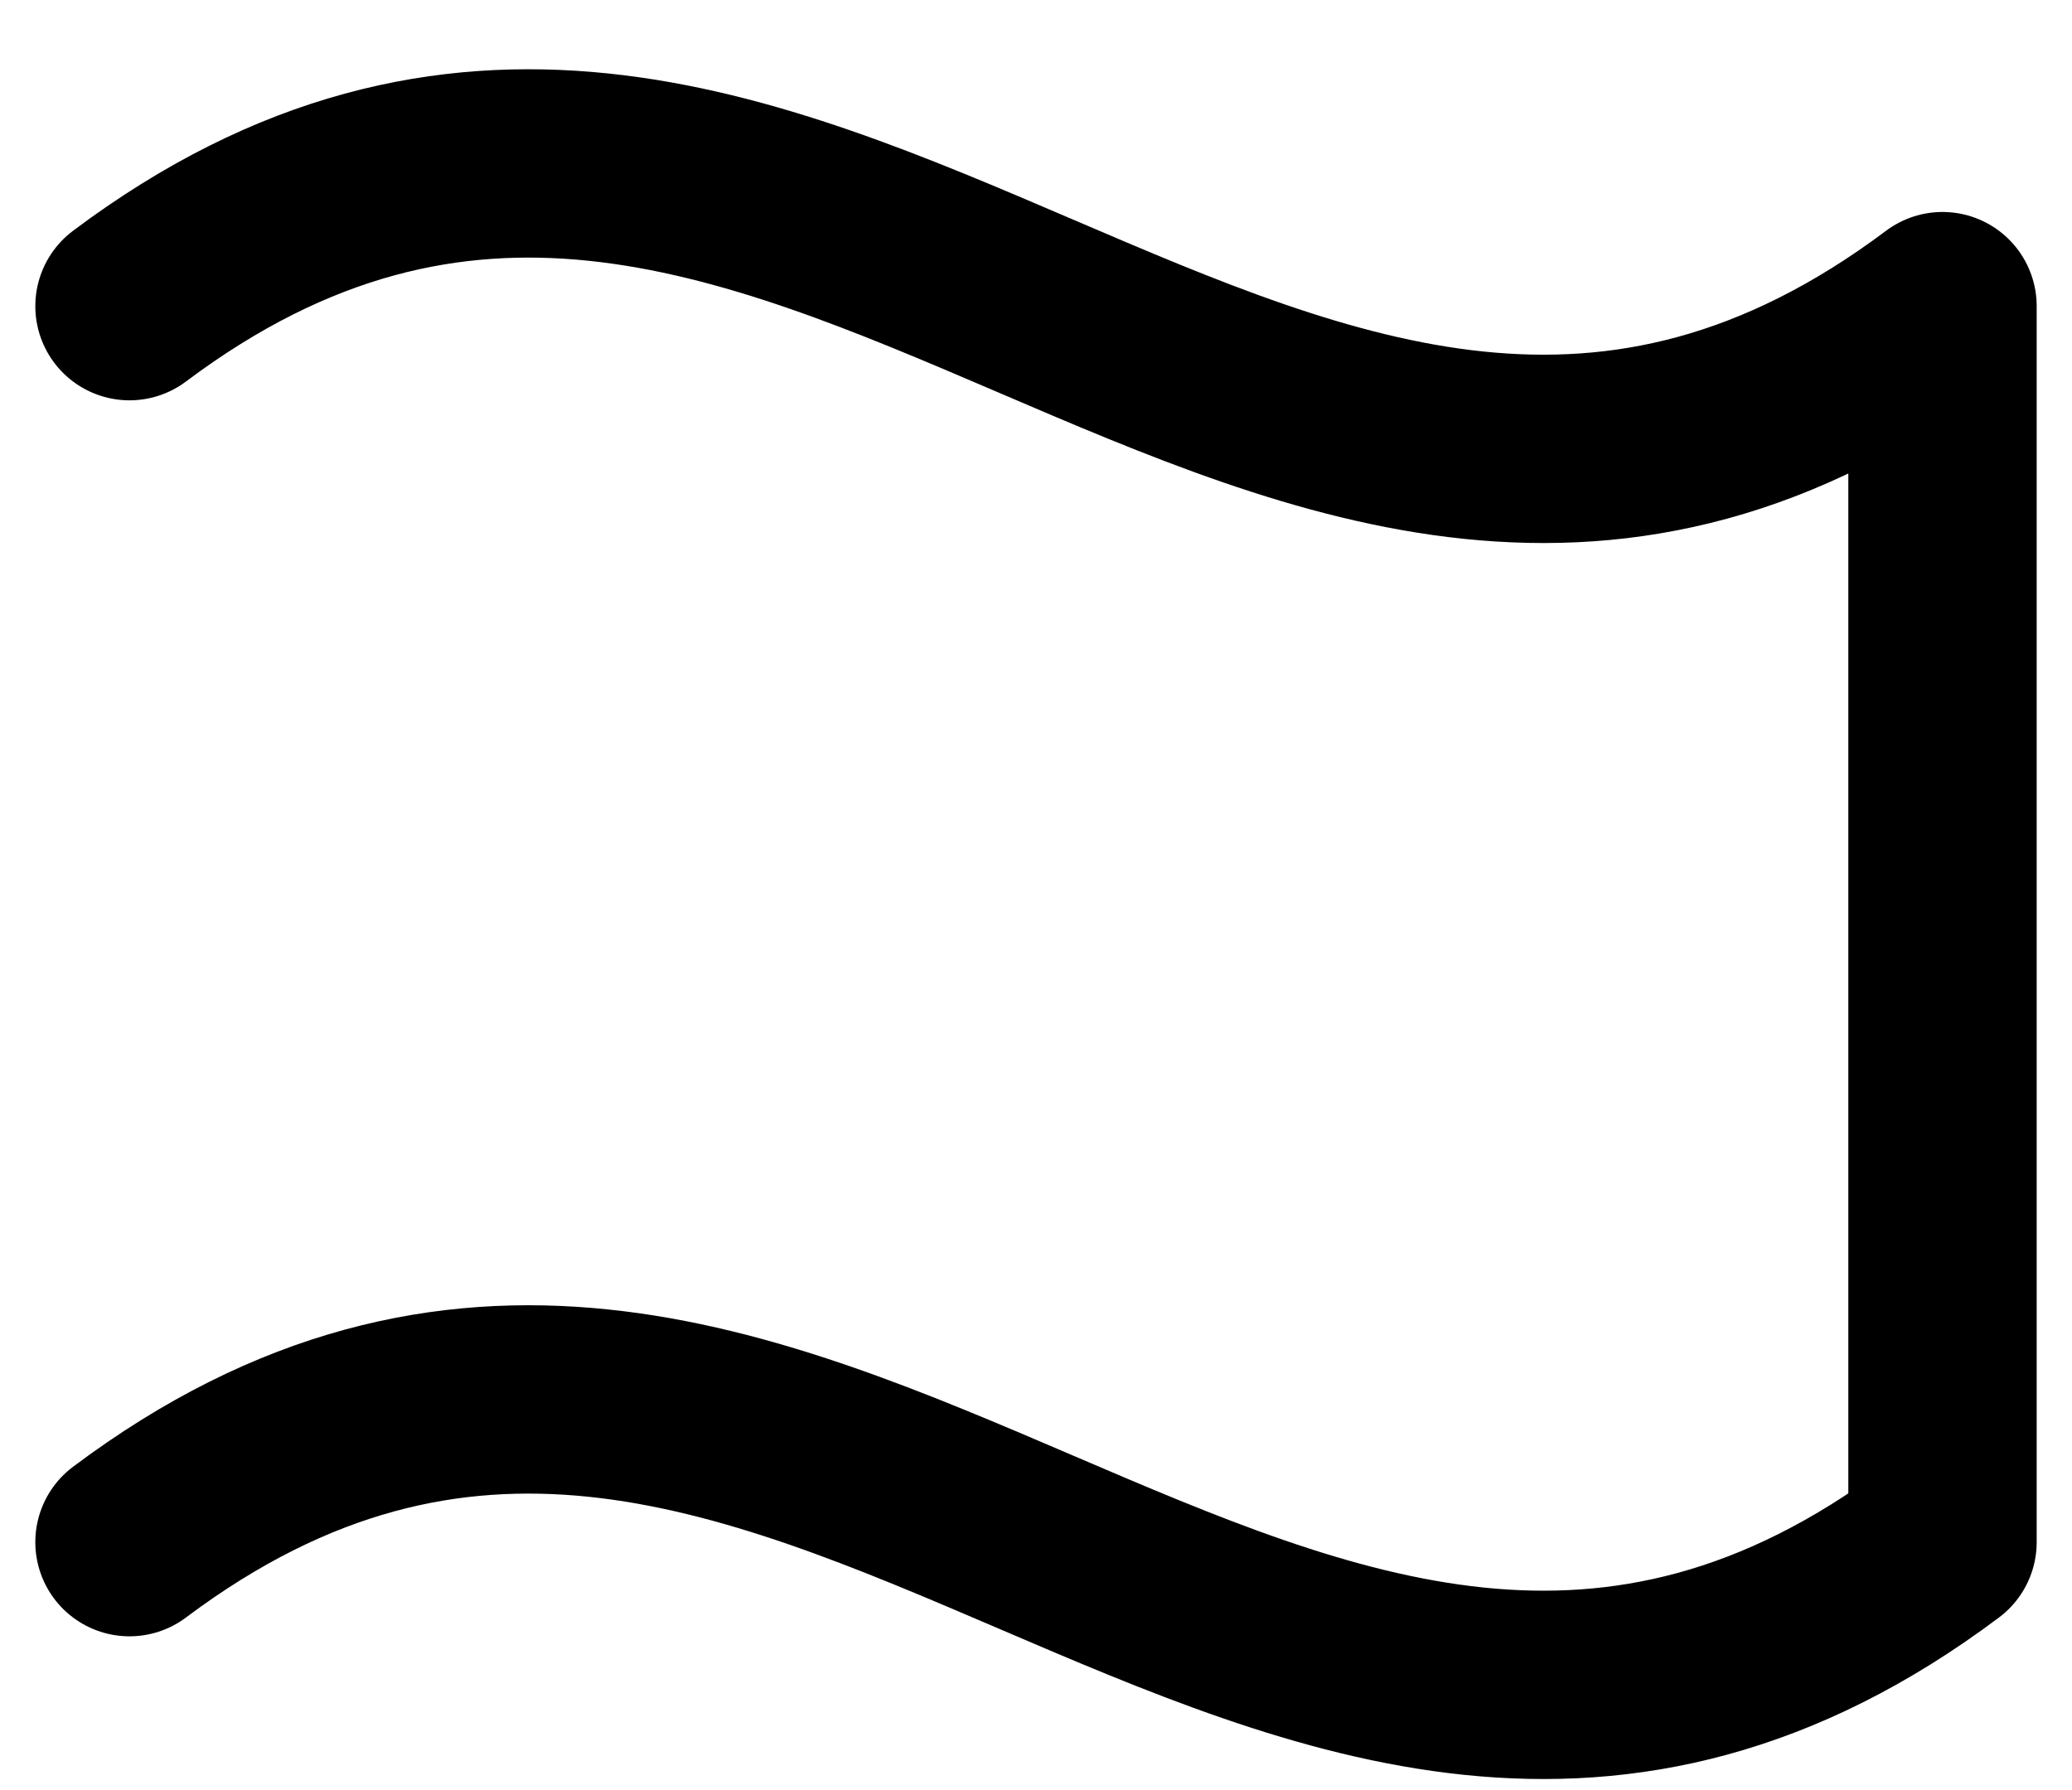
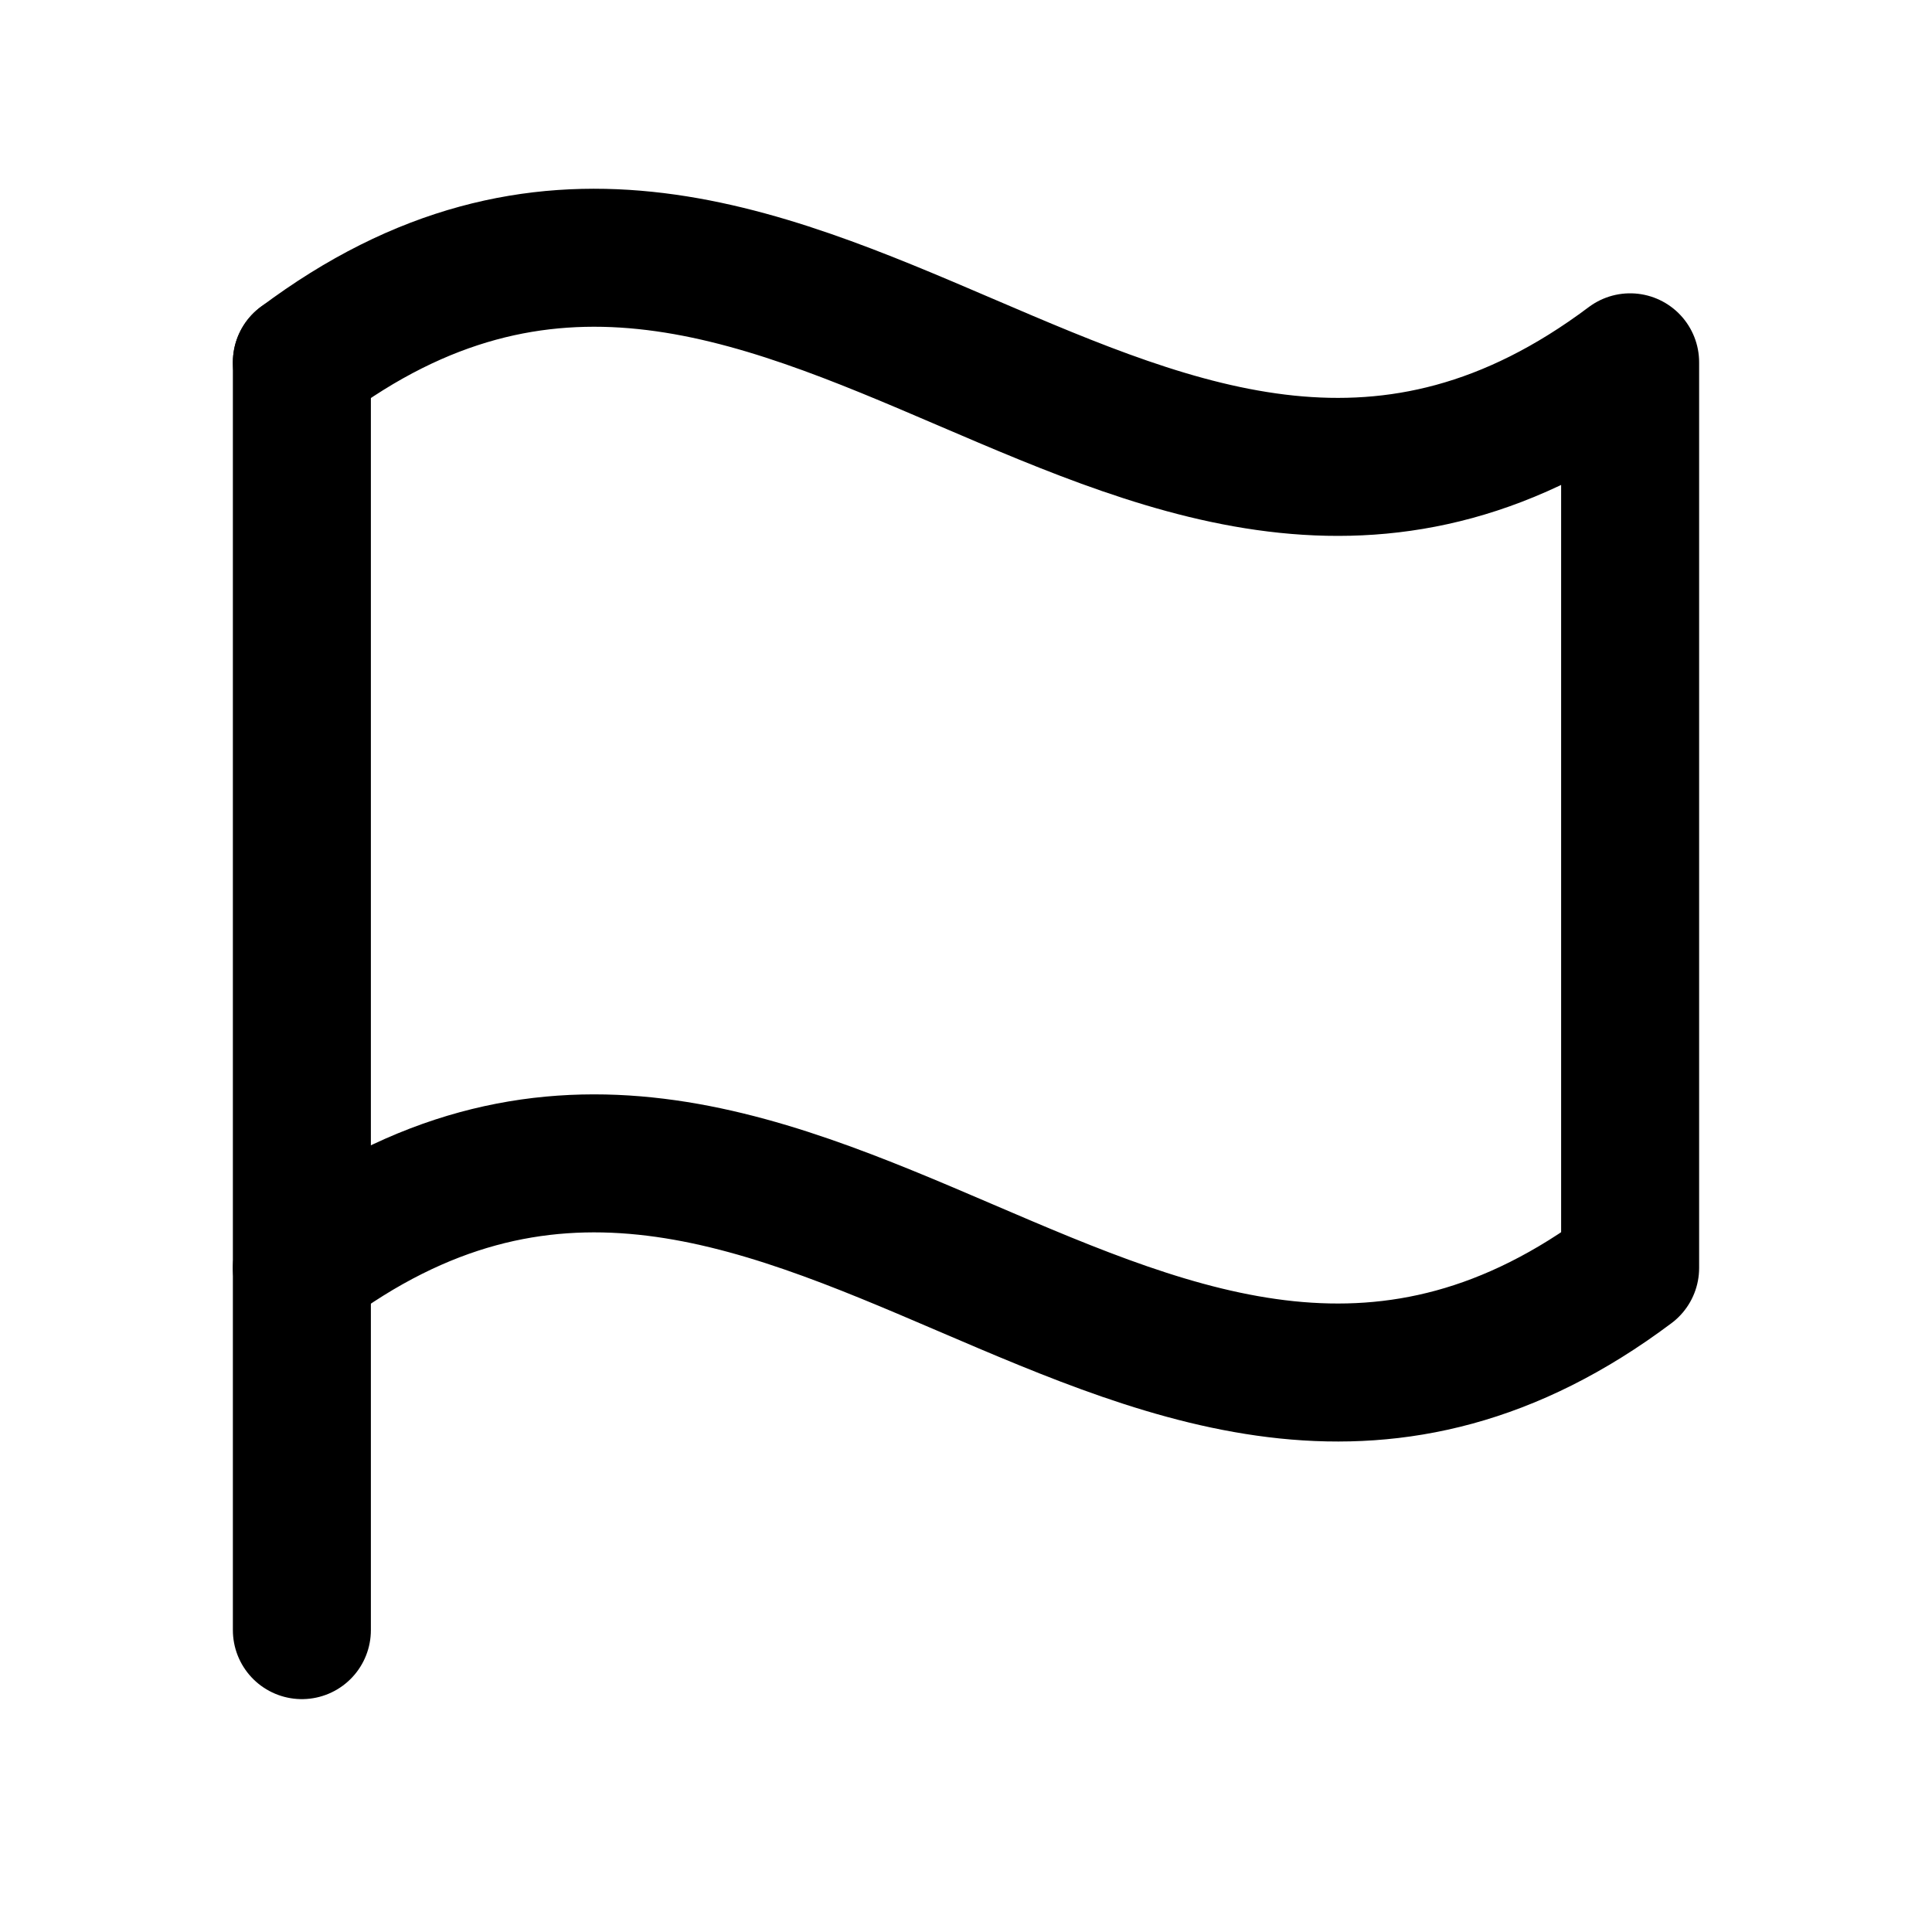
- <svg xmlns="http://www.w3.org/2000/svg" width="22" height="19" viewBox="0 0 22 19" fill="none">
-   <path d="M1.375 16.376C8.375 11.126 13.625 21.626 20.625 16.376V3.251C13.625 8.501 8.375 -1.999 1.375 3.251" stroke="black" stroke-width="2" stroke-linecap="round" stroke-linejoin="round" />
+ <svg xmlns="http://www.w3.org/2000/svg" width="28" height="28" viewBox="0 0 28 28" fill="none">
+   <path d="M4.375 23.625V5.25" stroke="black" stroke-width="2" stroke-linecap="round" stroke-linejoin="round" />
+   <path d="M4.375 18.376C11.375 13.126 16.625 23.626 23.625 18.376V5.251C16.625 10.501 11.375 0.001 4.375 5.251" stroke="black" stroke-width="2" stroke-linecap="round" stroke-linejoin="round" />
</svg>
